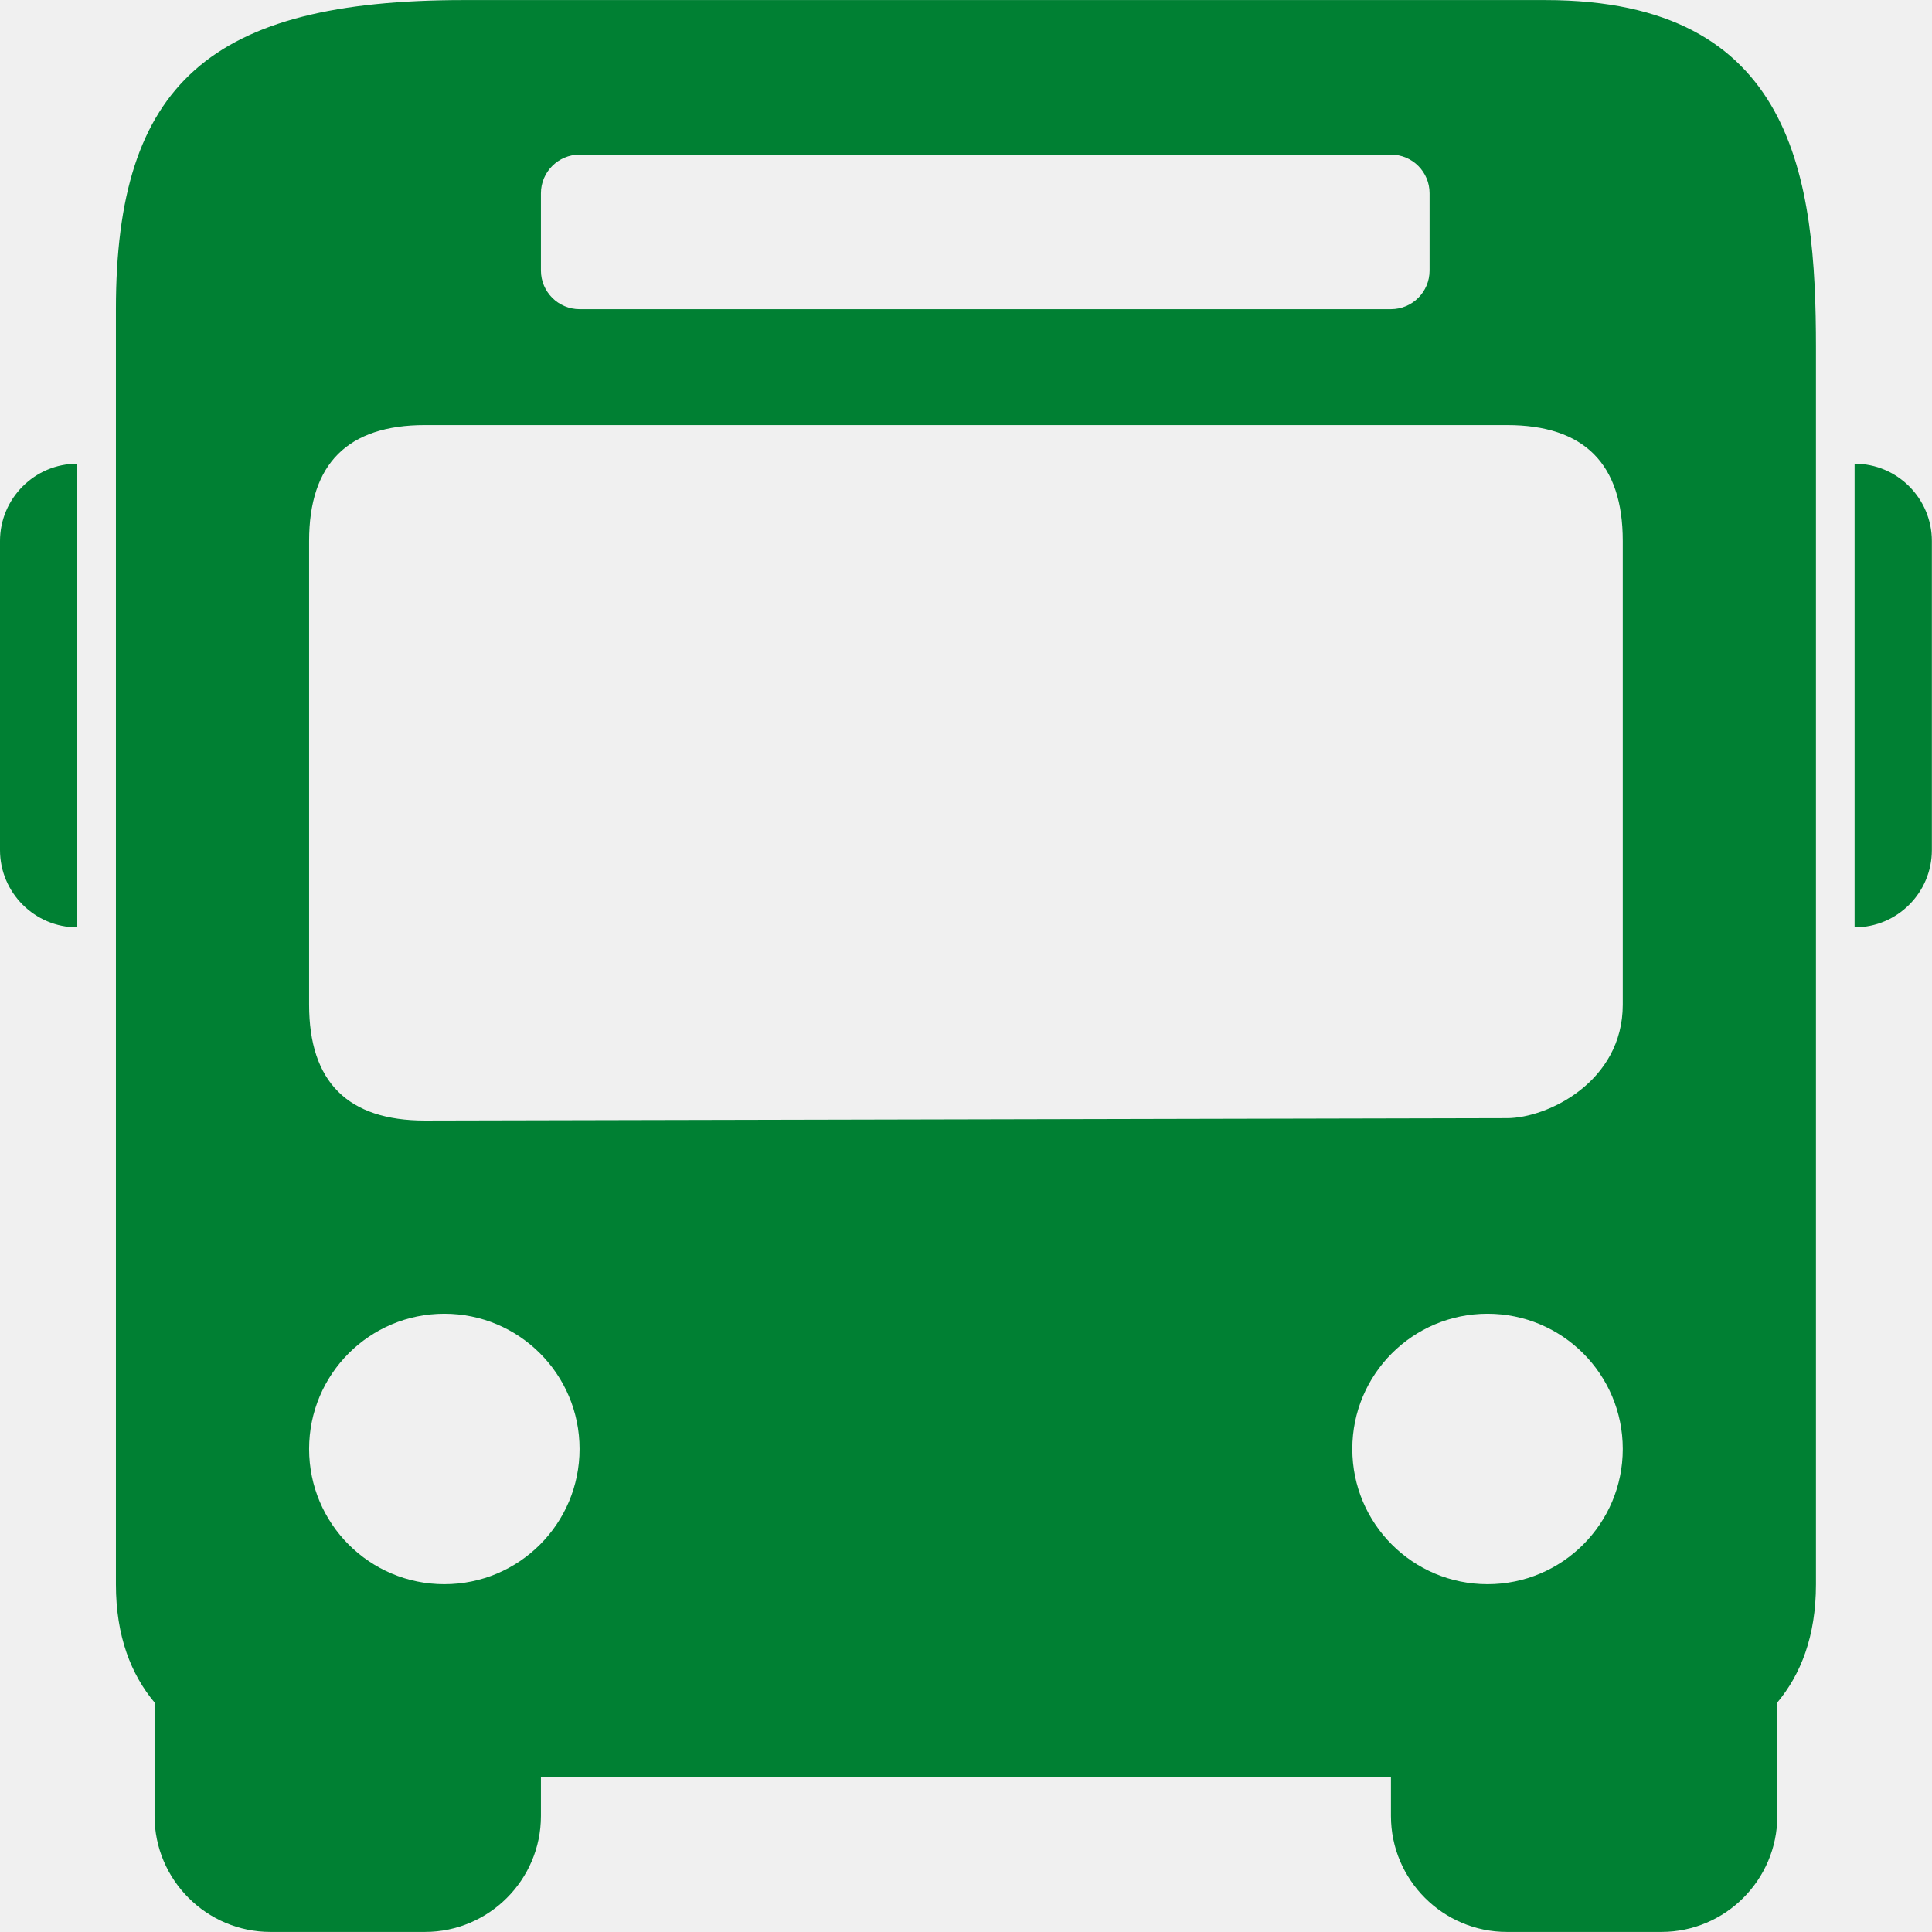
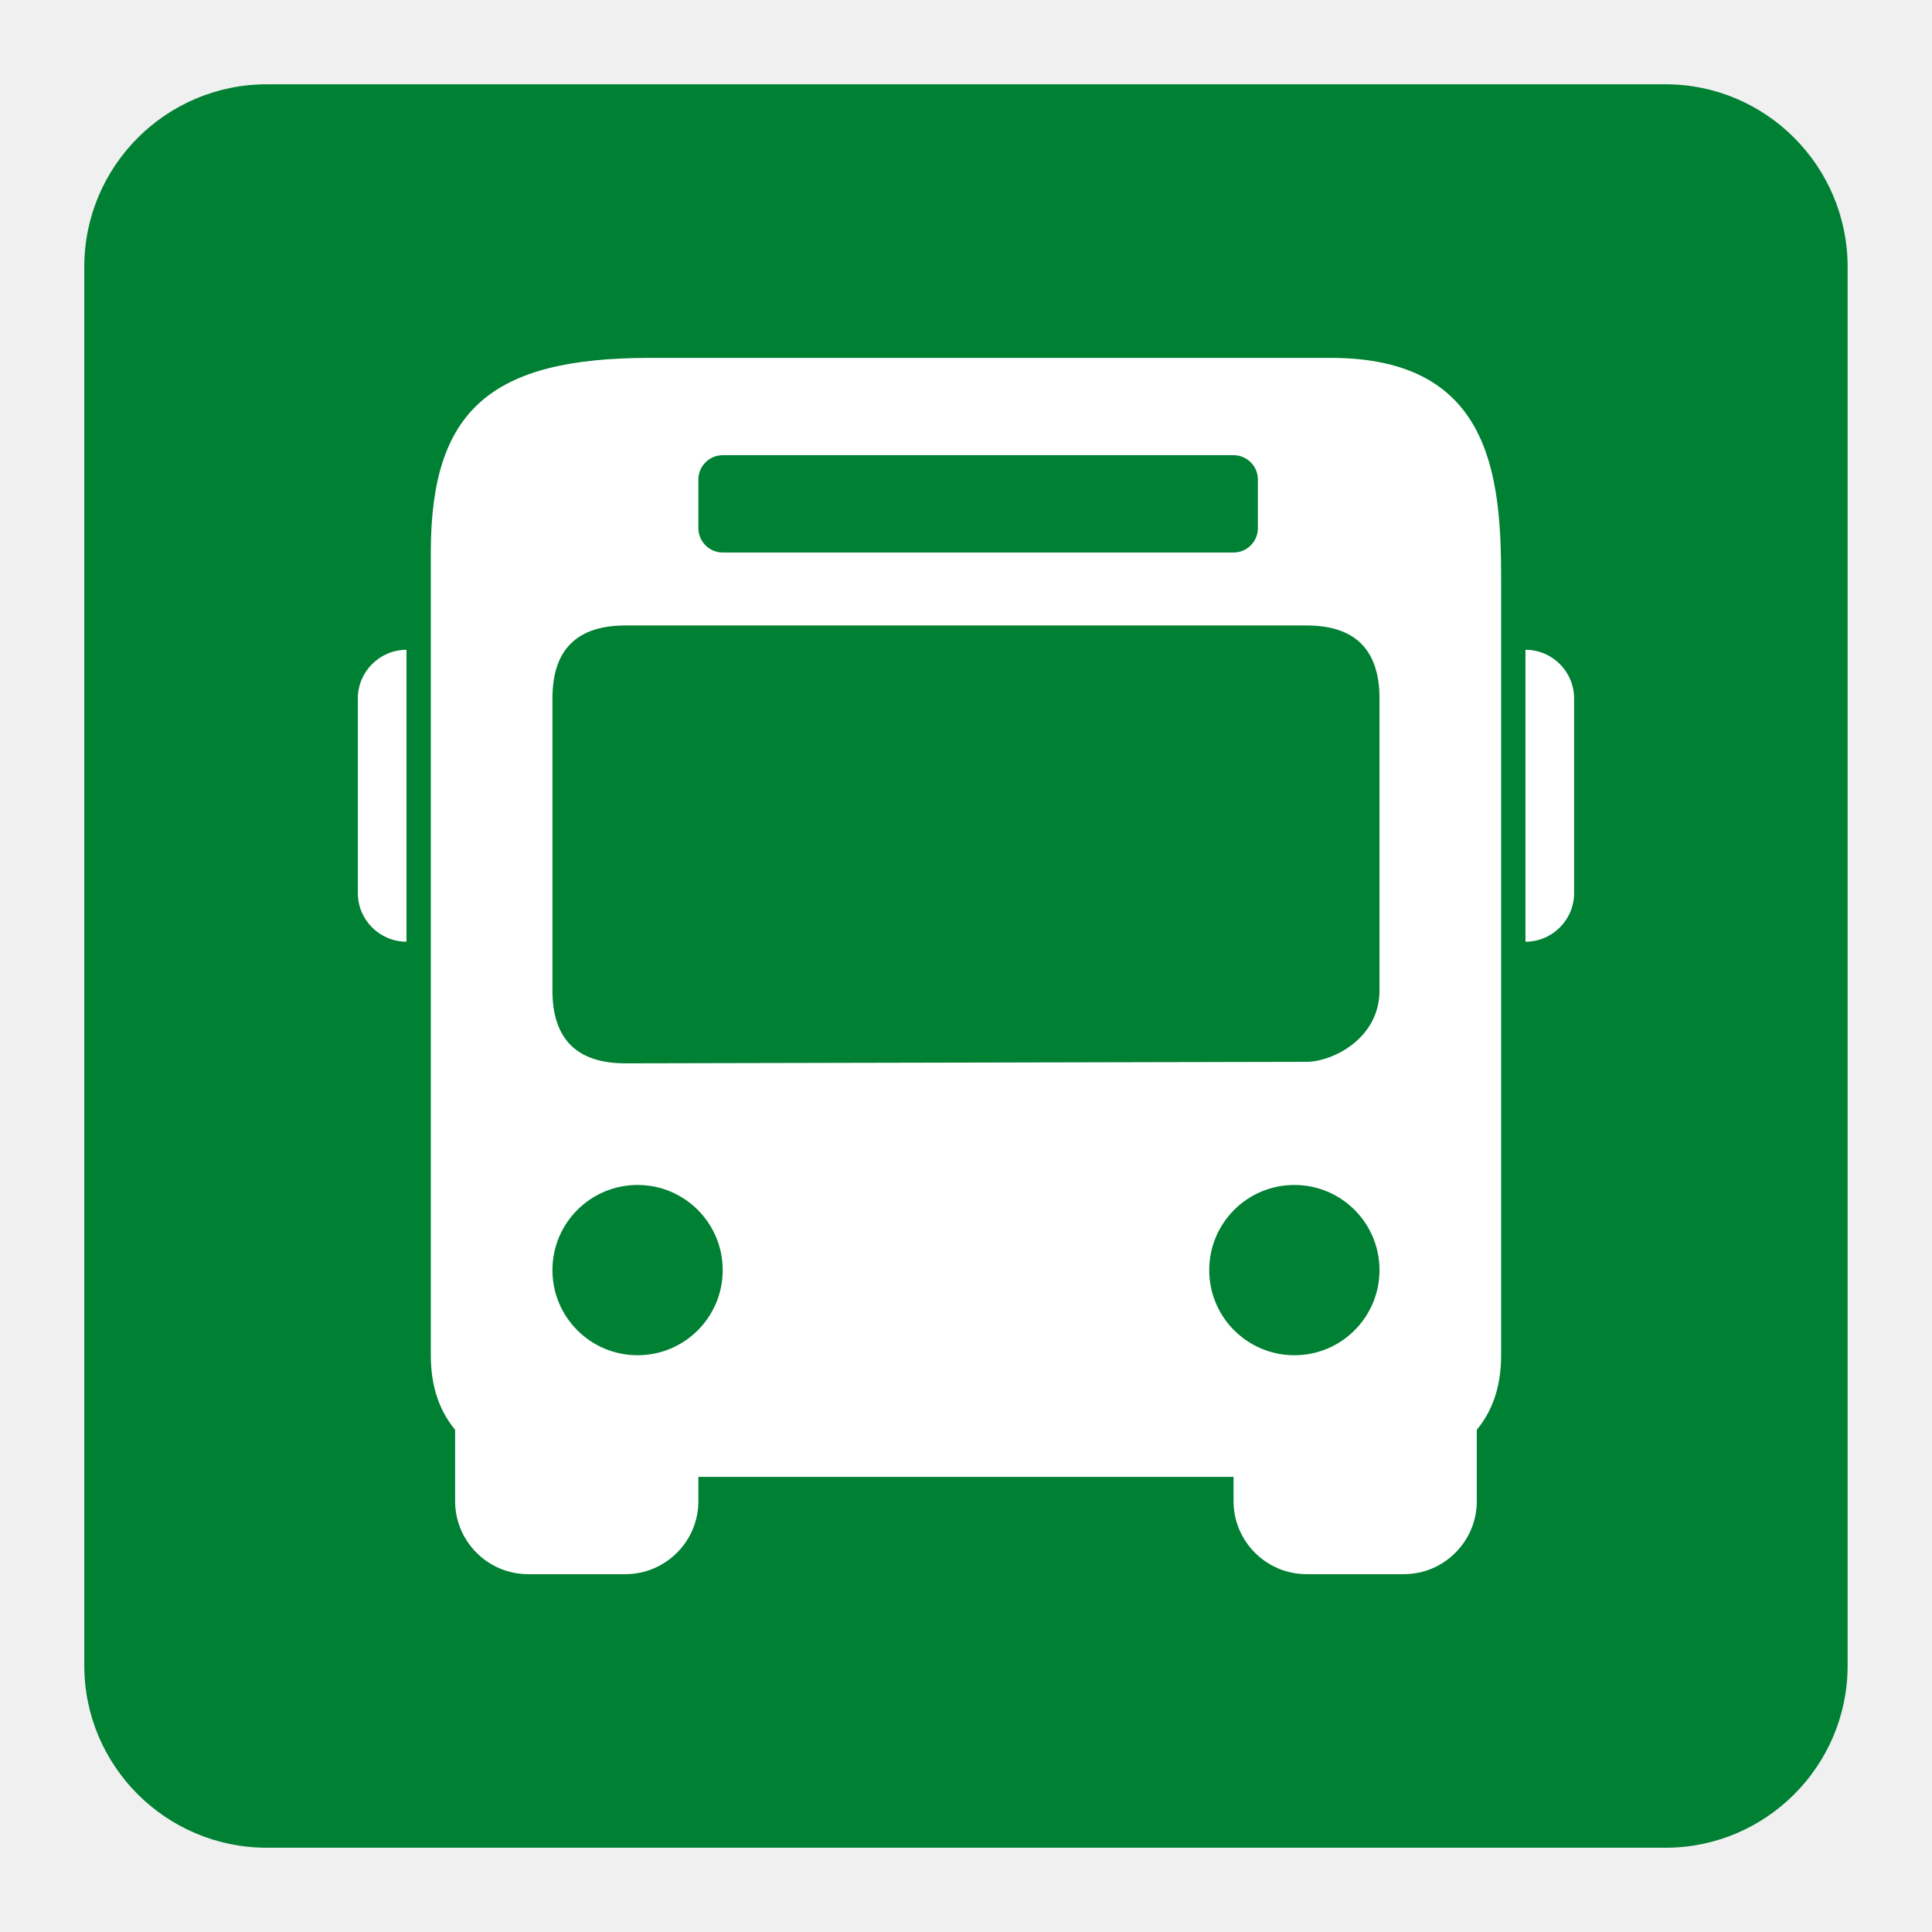
- <svg xmlns="http://www.w3.org/2000/svg" xml:space="preserve" viewBox="-.559 .229 118.524 118.532" version="1.1" id="svg2">
-   <defs id="defs2" />
-   <g style="fill:#008033;fill-opacity:1" id="g6" transform="matrix(2.37048,0,0,2.37048,-0.5590001,0.2329979)">
-     <path d="M 12,0 C 5.438,0 3,2.168 3,8 v 33 c 0,1.359 0.398,2.34 1,3.062 V 47 c 0,1.652 1.348,3 3,3 h 4 c 1.652,0 3,-1.348 3,-3 v -1 h 22 v 1 c 0,1.652 1.348,3 3,3 h 4 c 1.652,0 3,-1.348 3,-3 V 44.062 C 46.602,43.34 47,42.359 47,41 V 9 C 47,4.645 46.461,0 40,0 Z m 3,4 h 21 c 0.555,0 1,0.449 1,1 v 2 c 0,0.551 -0.445,1 -1,1 H 15 C 14.449,8 14,7.551 14,7 V 5 c 0,-0.551 0.449,-1 1,-1 z m -4,7 h 28 c 2,0 3,1 3,3 v 12 c 0,2 -1.953,2.938 -3,2.938 L 11,29 C 9,29 8,28 8,26 V 14 c 0,-2 1,-3 3,-3 z m -9,1 c -1.102,0 -2,0.898 -2,2 v 8 c 0,1.102 0.898,2 2,2 z m 46,0 v 12 c 1.105,0 2,-0.898 2,-2 v -8 c 0,-1.102 -0.895,-2 -2,-2 z M 11.5,34 C 13.434,34 15,35.566 15,37.5 15,39.434 13.434,41 11.5,41 9.566,41 8,39.434 8,37.5 8,35.566 9.566,34 11.5,34 Z m 27,0 C 40.434,34 42,35.566 42,37.5 42,39.434 40.434,41 38.5,41 36.566,41 35,39.434 35,37.5 35,35.566 36.566,34 38.5,34 Z" id="path1-4" style="fill:#008033;fill-opacity:1" />
+ <svg xmlns="http://www.w3.org/2000/svg" version="1.1" viewBox="-.559 .229 118.52 118.53" xml:space="preserve">
+   <path d="m15.808 5.401c-6.176 0-11.196 5.02-11.196 11.202v85.812c0 6.161 5.02 11.174 11.196 11.174h85.812c6.161 0 11.174-5.013 11.174-11.174v-85.813c0-6.182-5.013-11.202-11.174-11.202h-85.811z" fill="#008033" stroke-width=".913" />
+   <g transform="matrix(1.4924 0 0 1.4924 21.394 22.186)" fill="#fff">
+     <path d="m12 0c-6.562 0-9 2.168-9 8v33c0 1.359 0.398 2.34 1 3.062v2.938c0 1.652 1.348 3 3 3h4c1.652 0 3-1.348 3-3v-1h22v1c0 1.652 1.348 3 3 3h4c1.652 0 3-1.348 3-3v-2.938c0.602-0.723 1-1.703 1-3.062v-32c0-4.356-0.539-9-7-9zm3 4h21c0.555 0 1 0.449 1 1v2c0 0.551-0.445 1-1 1h-21c-0.551 0-1-0.449-1-1v-2c0-0.551 0.449-1 1-1zm-4 7h28c2 0 3 1 3 3v12c0 2-1.953 2.938-3 2.938l-28 0.062c-2 0-3-1-3-3v-12c0-2 1-3 3-3zm-9 1c-1.102 0-2 0.898-2 2v8c0 1.102 0.898 2 2 2zm46 0v12c1.105 0 2-0.898 2-2v-8c0-1.102-0.895-2-2-2zm-36.5 22c1.934 0 3.5 1.566 3.5 3.5s-1.566 3.5-3.5 3.5-3.5-1.566-3.5-3.5 1.566-3.5 3.5-3.5zm27 0c1.934 0 3.5 1.566 3.5 3.5s-1.566 3.5-3.5 3.5-3.5-1.566-3.5-3.5 1.566-3.5 3.5-3.5z" fill="#fff" />
  </g>
</svg>
